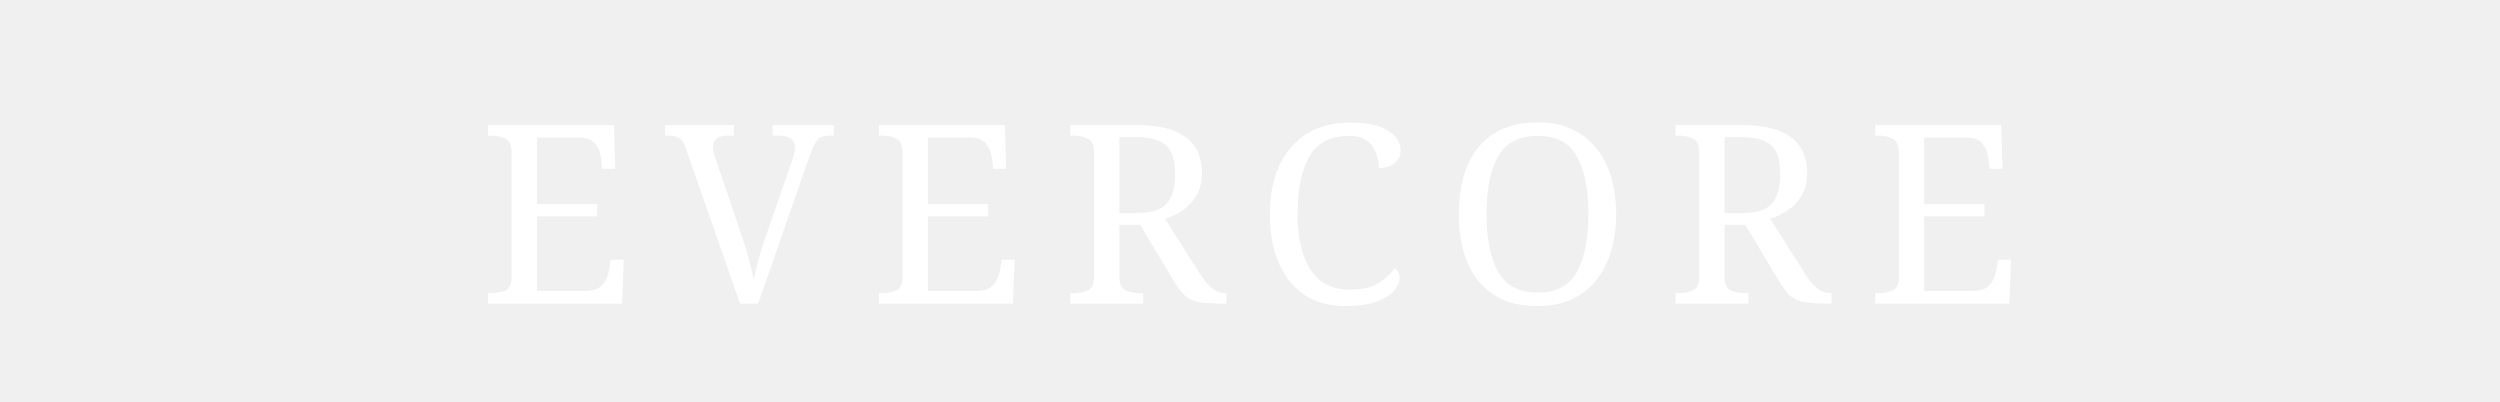
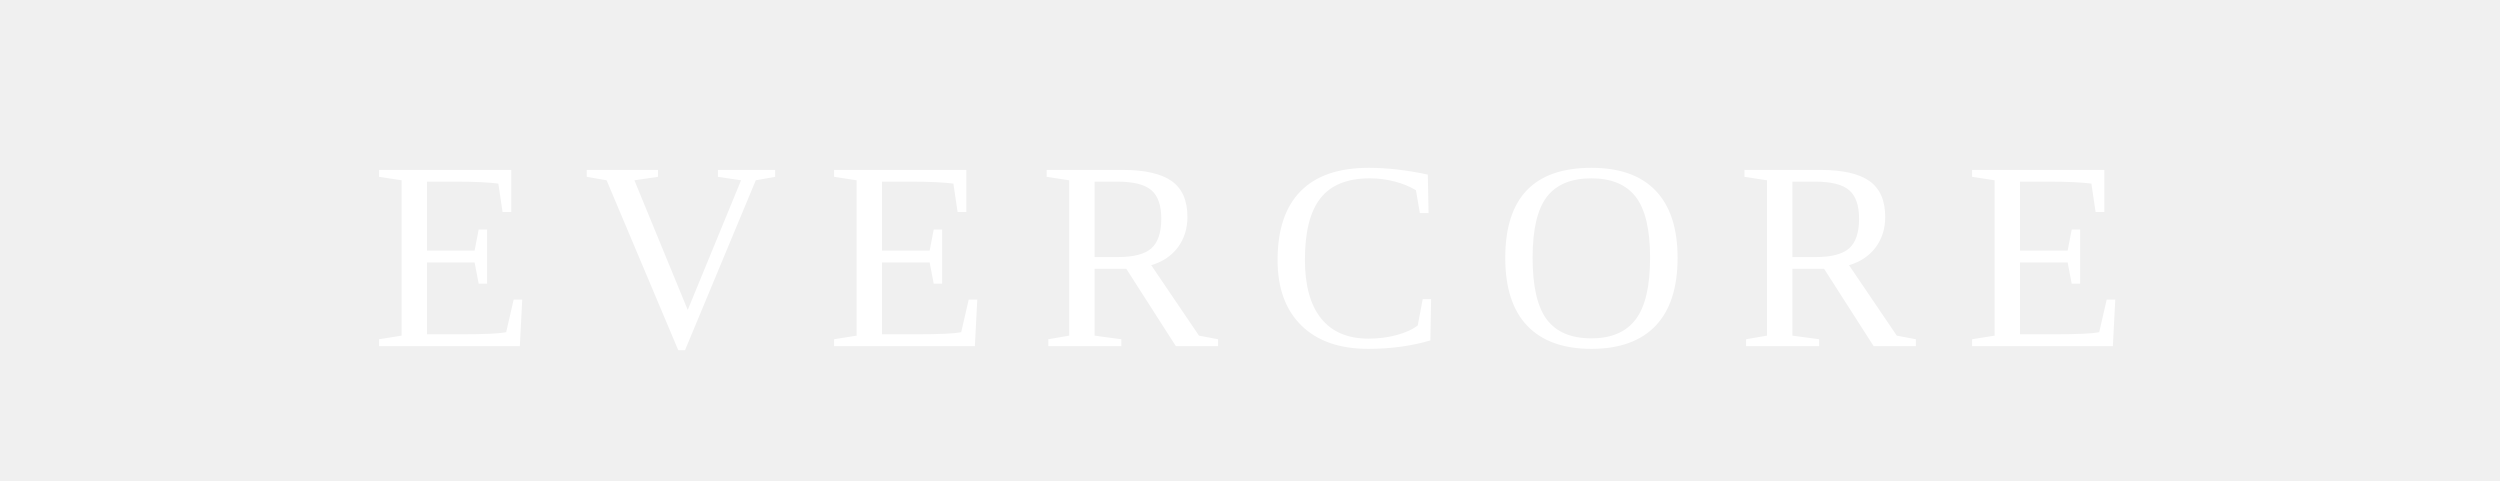
- <svg xmlns="http://www.w3.org/2000/svg" viewBox="0 0 280 45">
-   <text x="140" y="34" text-anchor="middle" font-family="Georgia, serif" font-size="28" font-weight="400" fill="white" letter-spacing="4">EVERCORE</text>
+ <svg xmlns="http://www.w3.org/2000/svg" viewBox="0 0 260 50">
+   <text x="130" y="36" text-anchor="middle" font-family="Georgia, 'Times New Roman', serif" font-size="28" font-weight="400" fill="white" letter-spacing="5">EVERCORE</text>
</svg>
